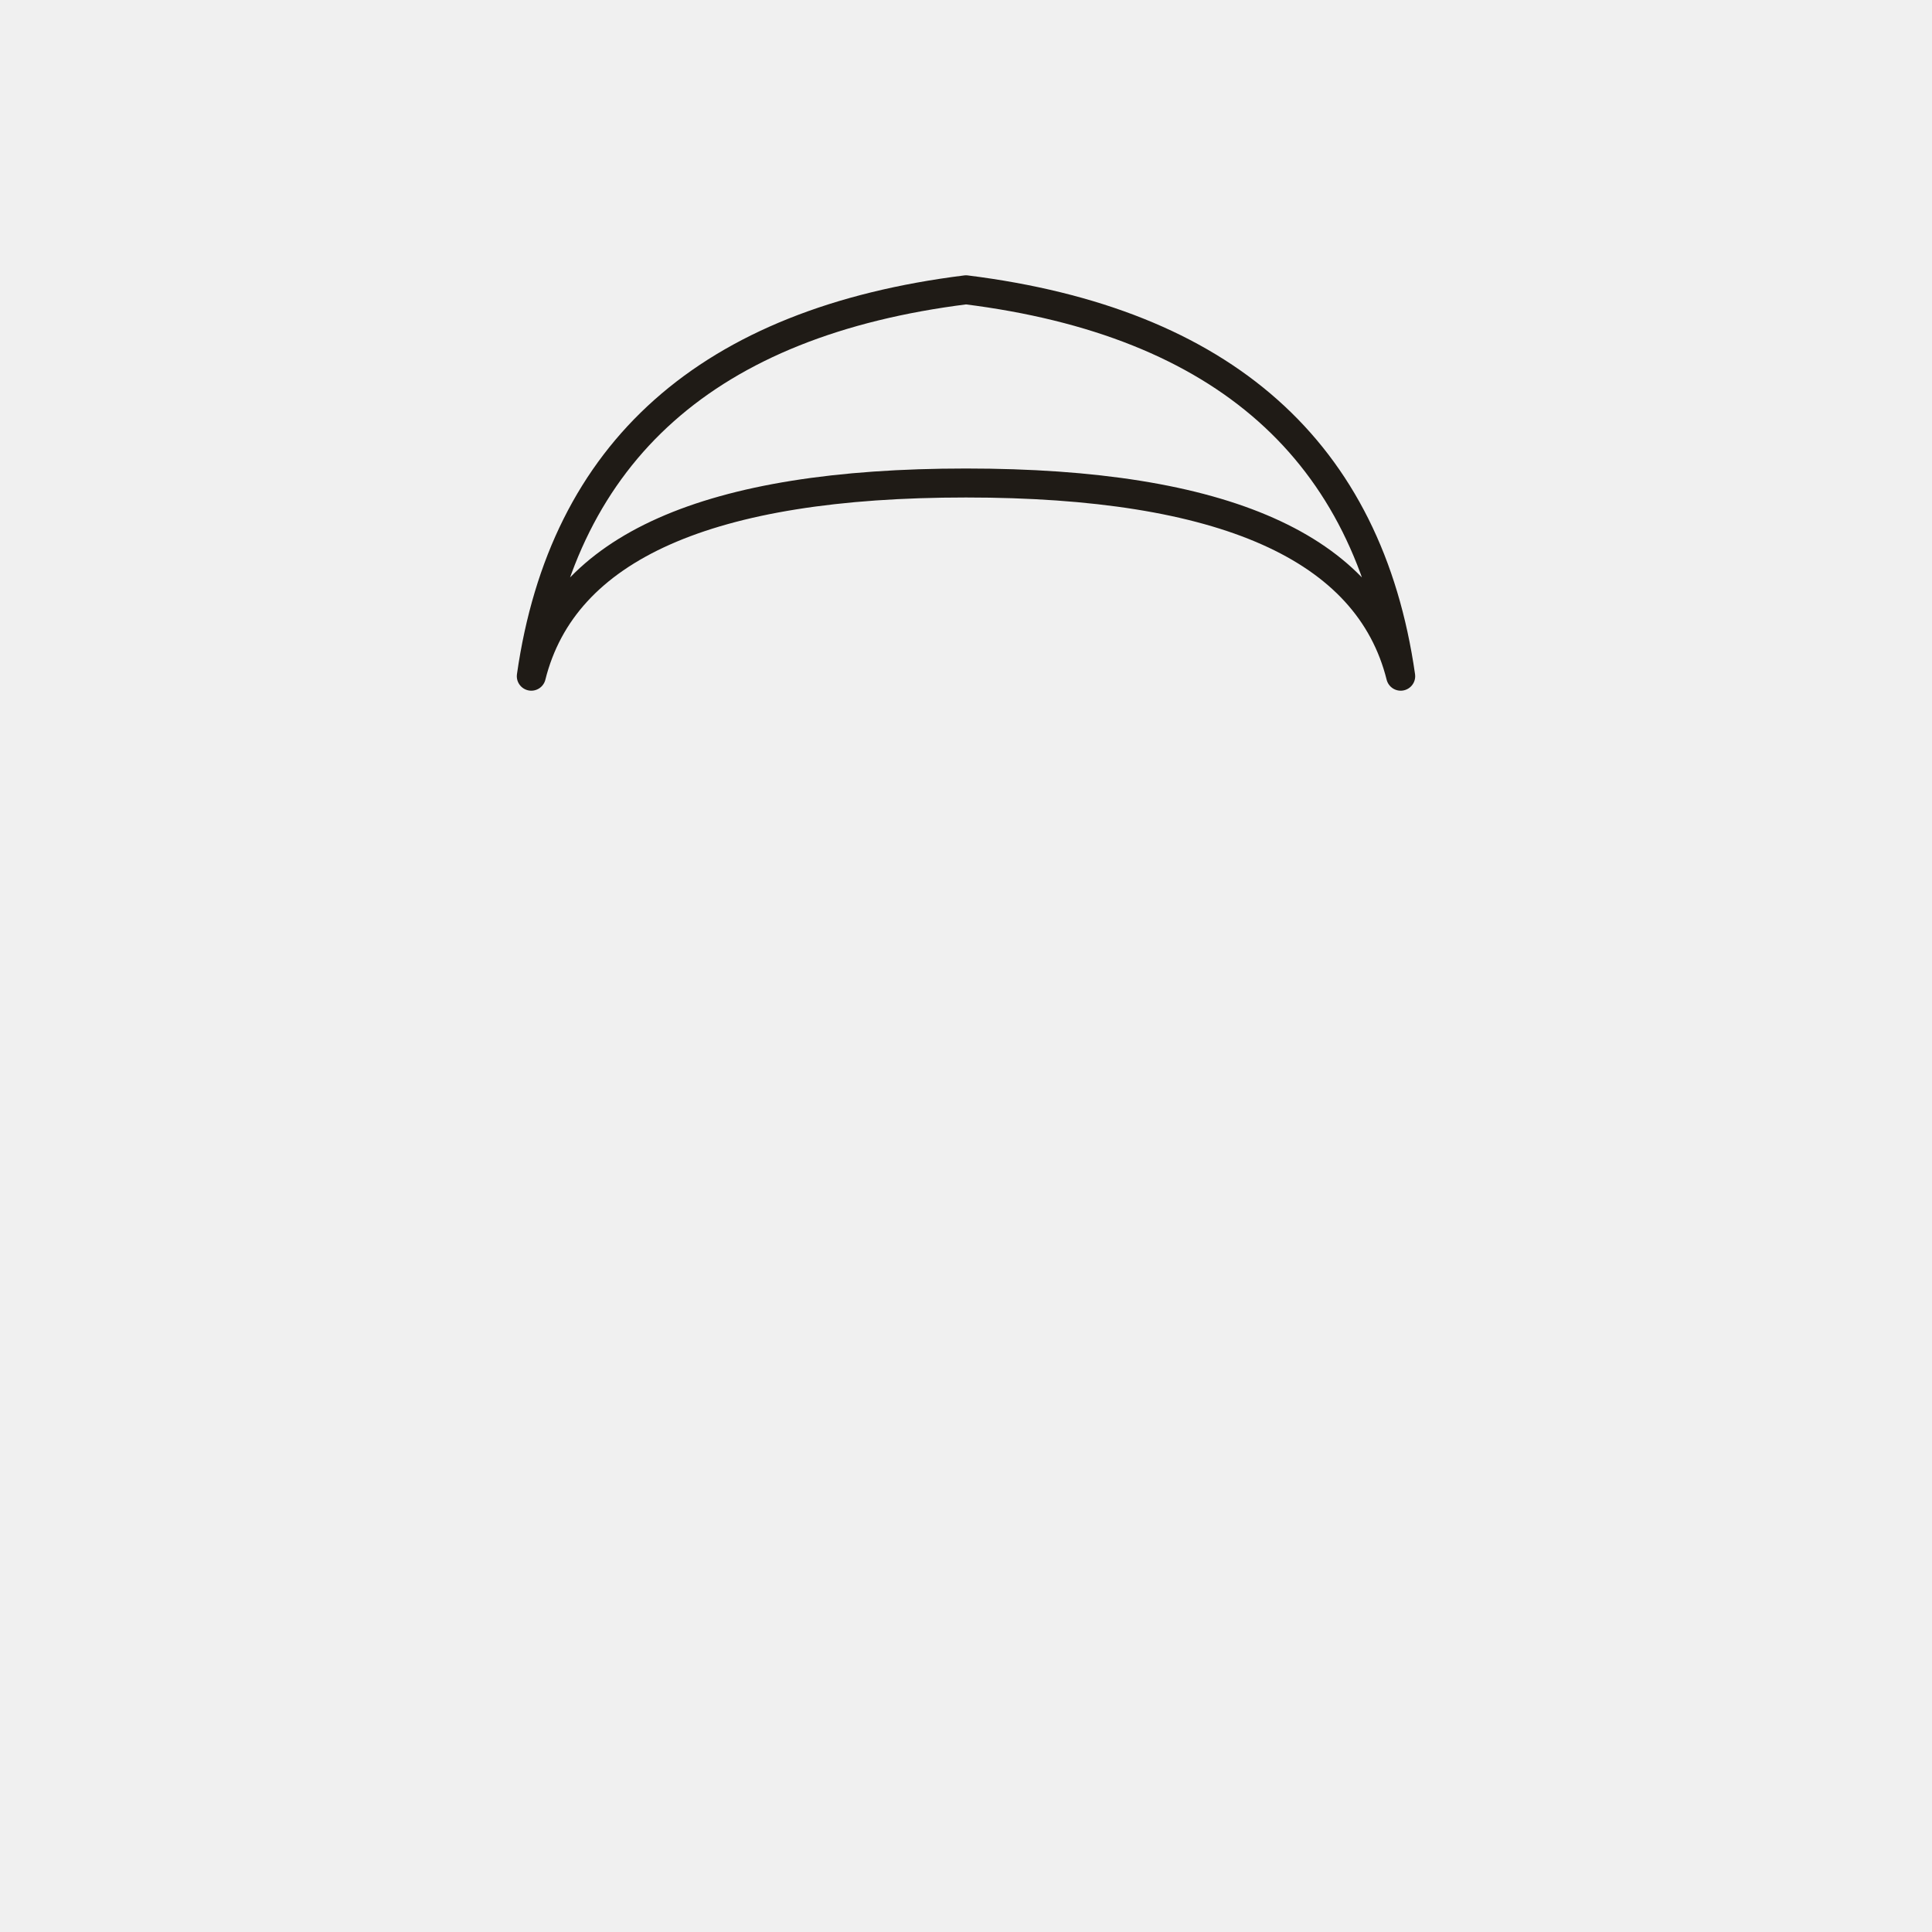
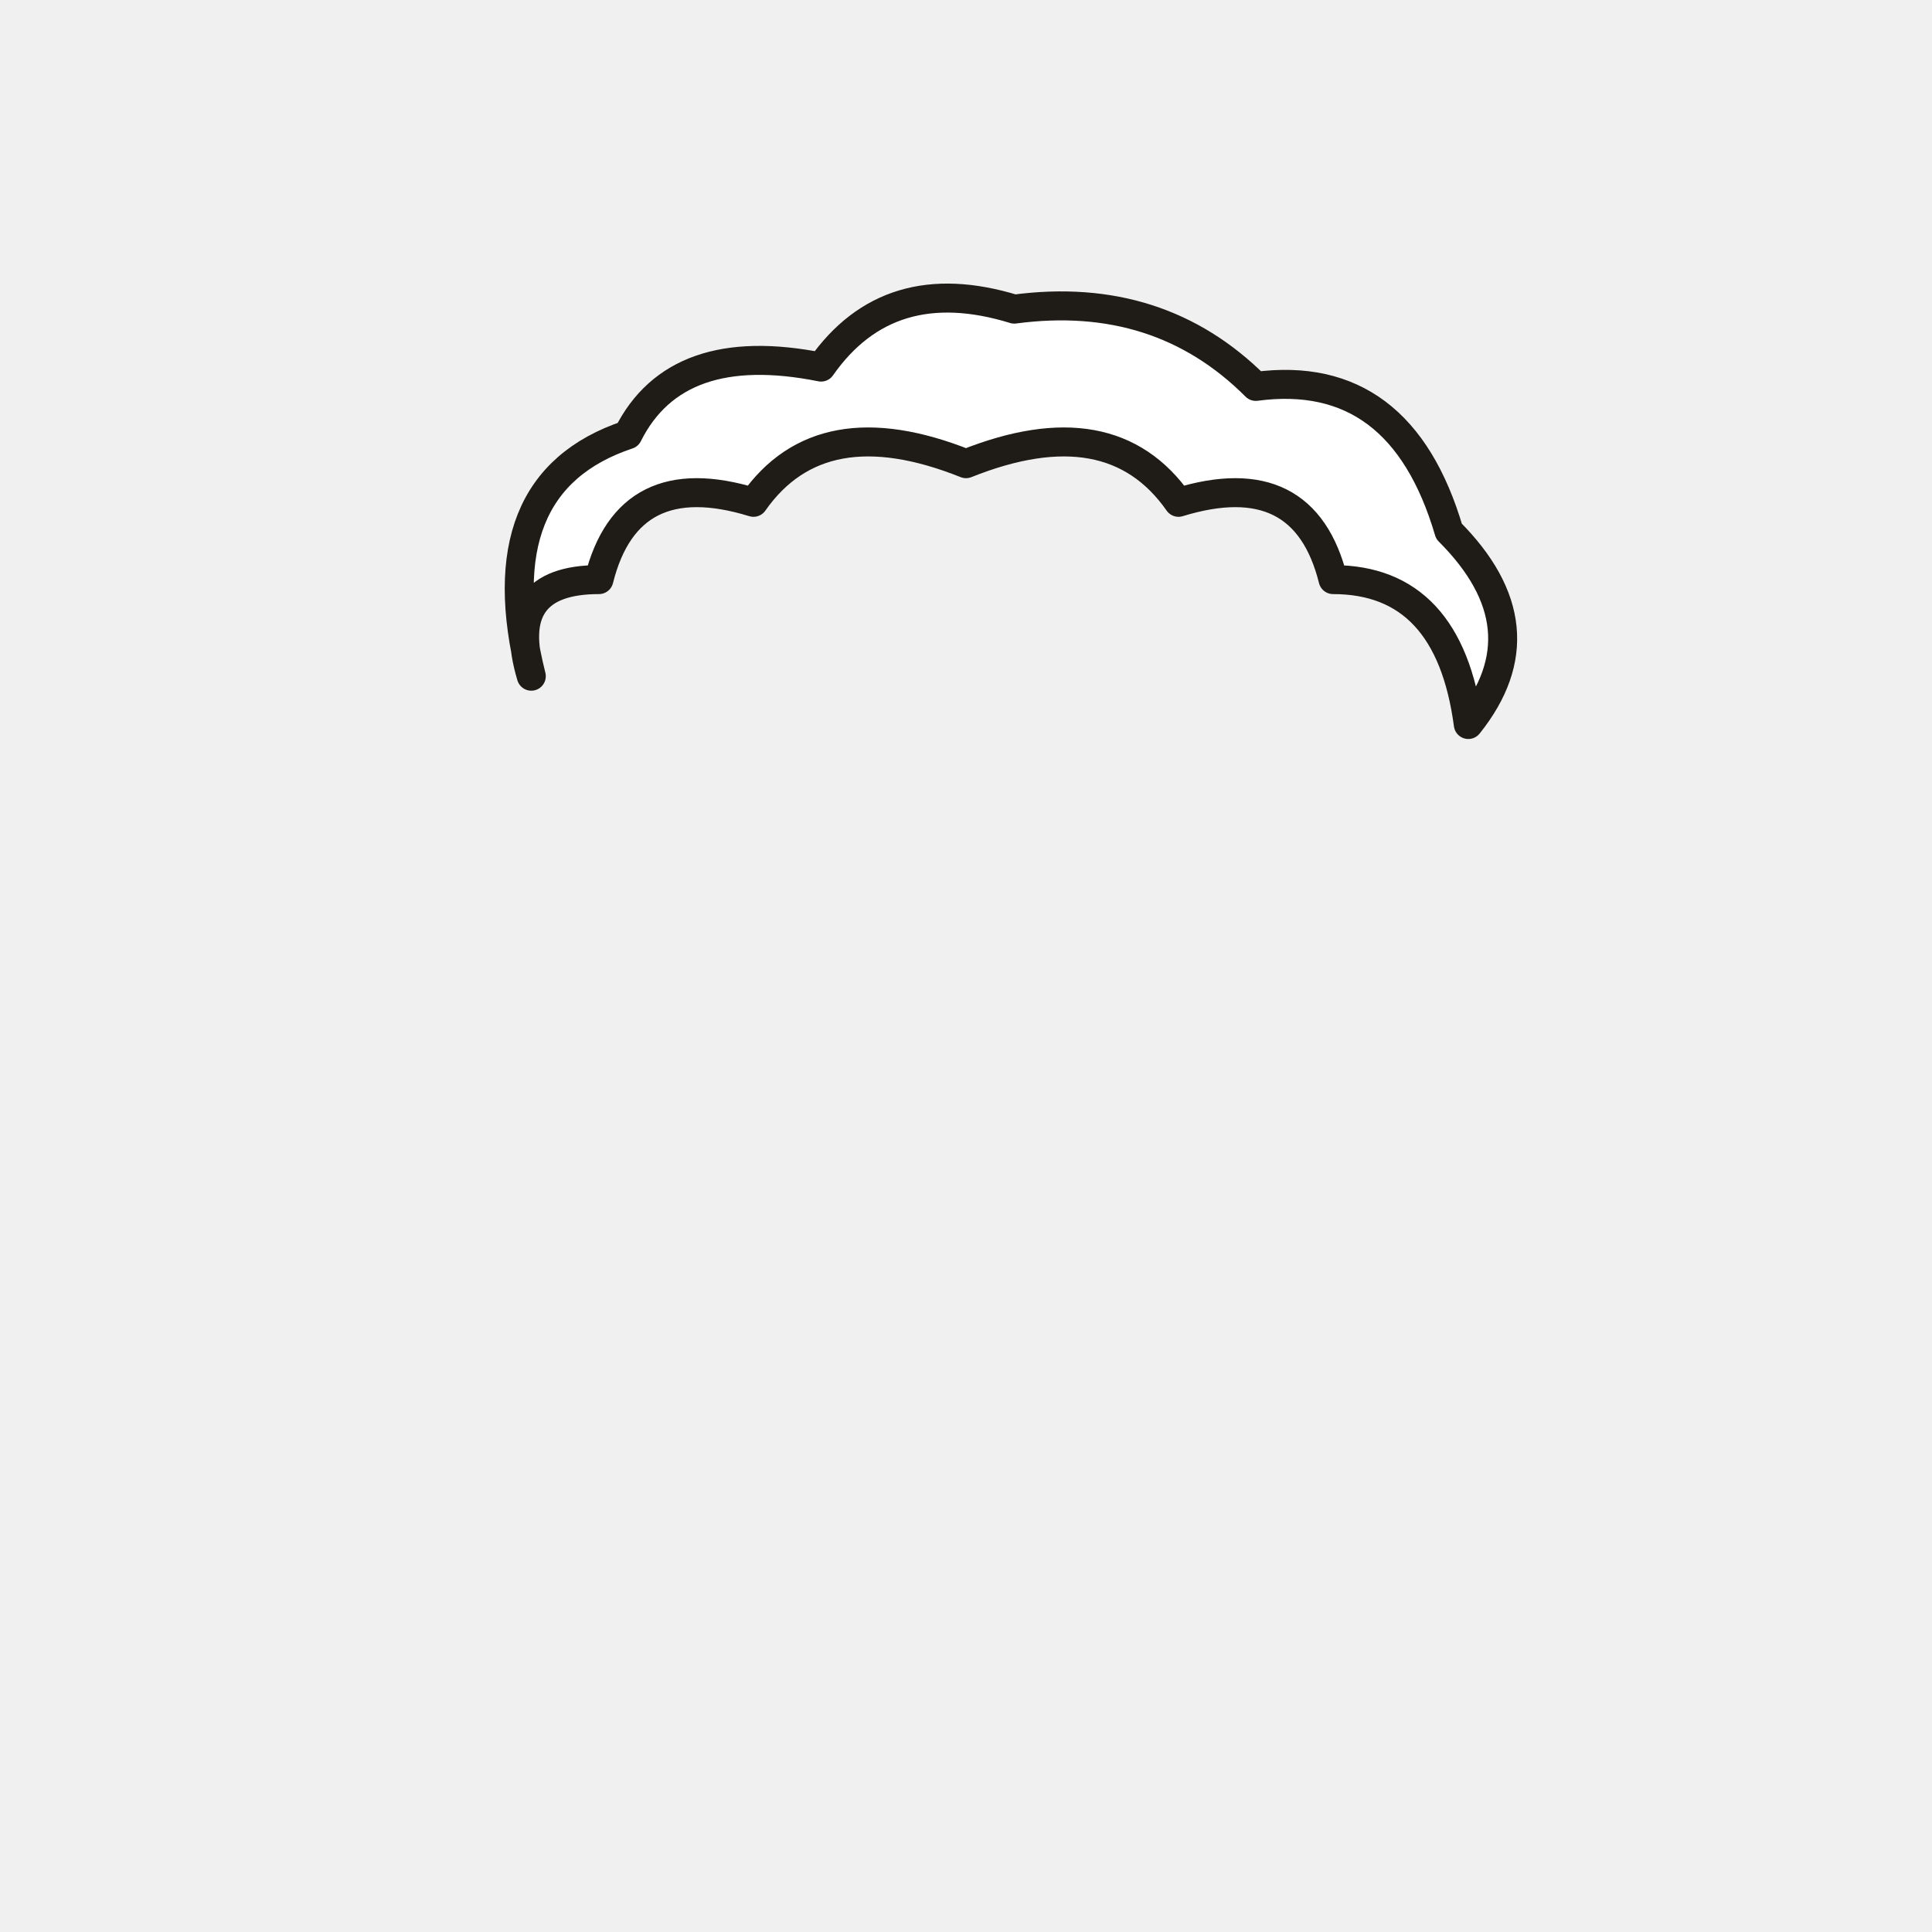
- <svg xmlns="http://www.w3.org/2000/svg" viewBox="0 0 200 200">
-   <path d="M55 70 Q60 35 100 30 Q140 35 145 70 Q140 50 100 50 Q60 50 55 70 Z" stroke="#1f1b16" stroke-width="3" stroke-linecap="round" stroke-linejoin="round" fill="none" />
+ <svg xmlns="http://www.w3.org/2000/svg" viewBox="0 0 200 200" fill="none" stroke="#1f1b16" stroke-width="3" stroke-linecap="round" stroke-linejoin="round">
+   <path d="M55 70            Q50 50 65 45            Q70 35 85 38            Q92 28 105 32            Q120 30 130 40            Q145 38 150 55            Q160 65 152 75            Q150 60 138 60            Q135 48 122 52            Q115 42 100 48            Q85 42 78 52            Q65 48 62 60            Q52 60 55 70 Z" fill="white" />
</svg>
